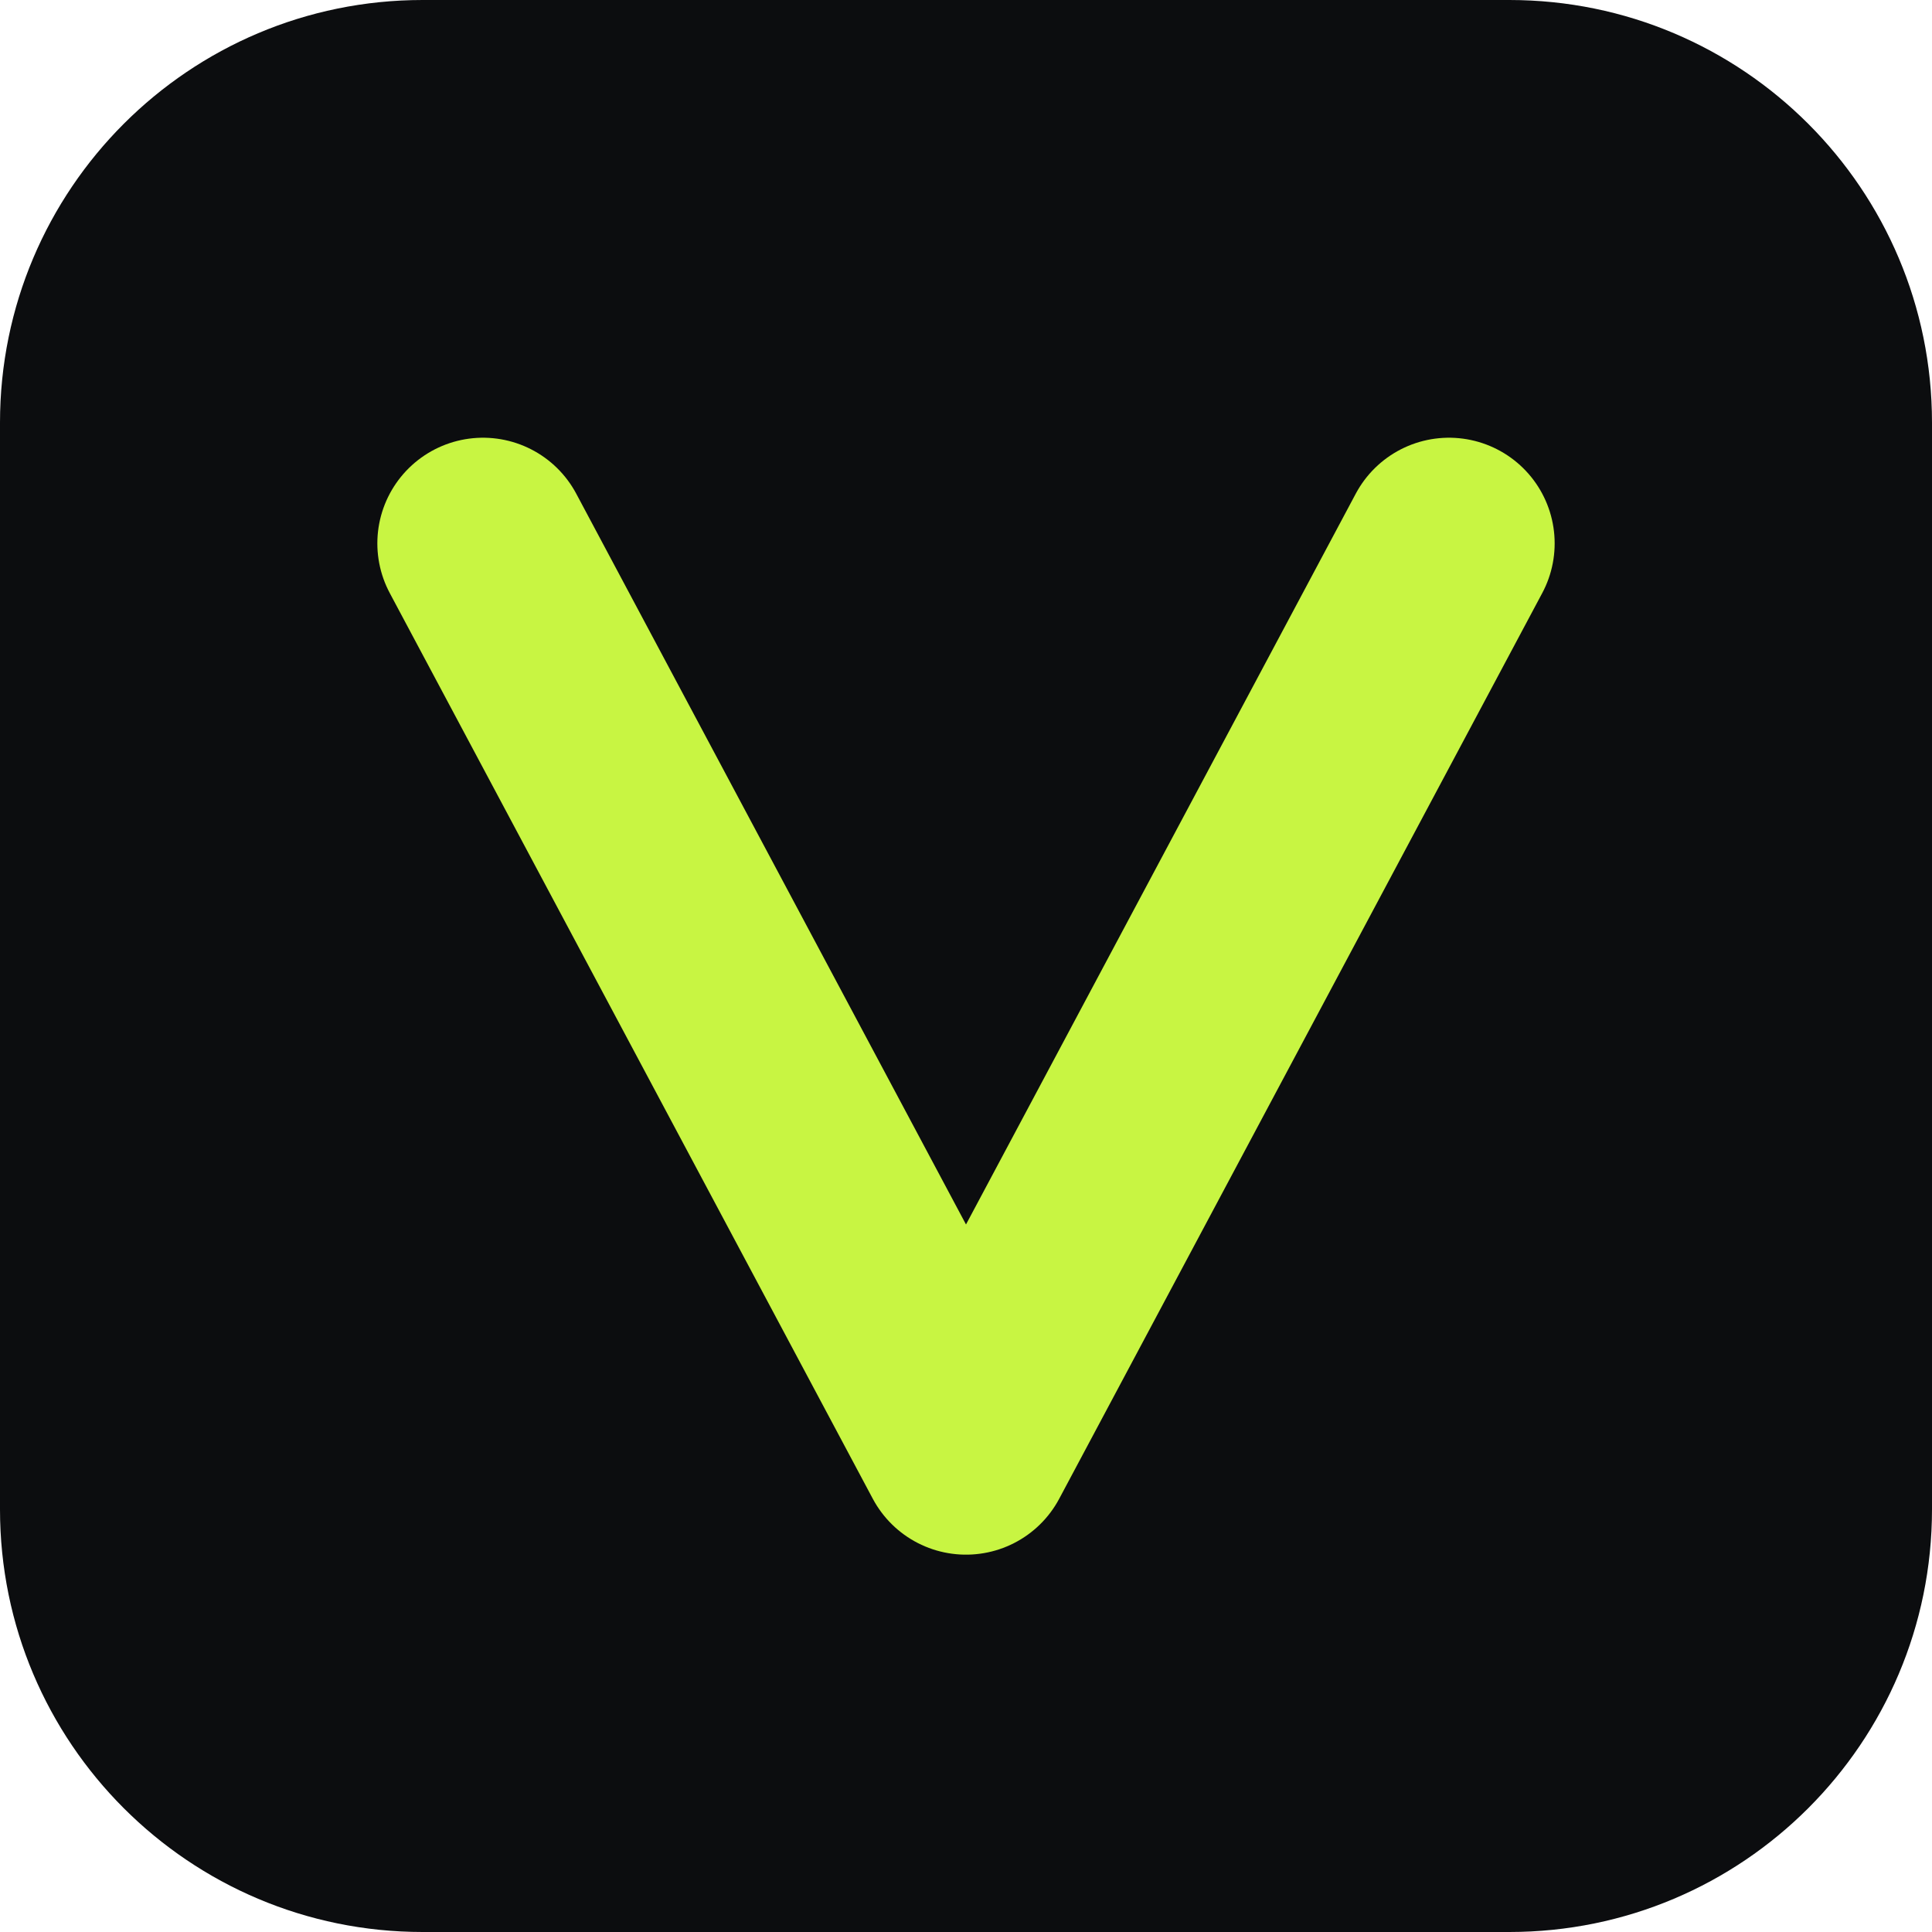
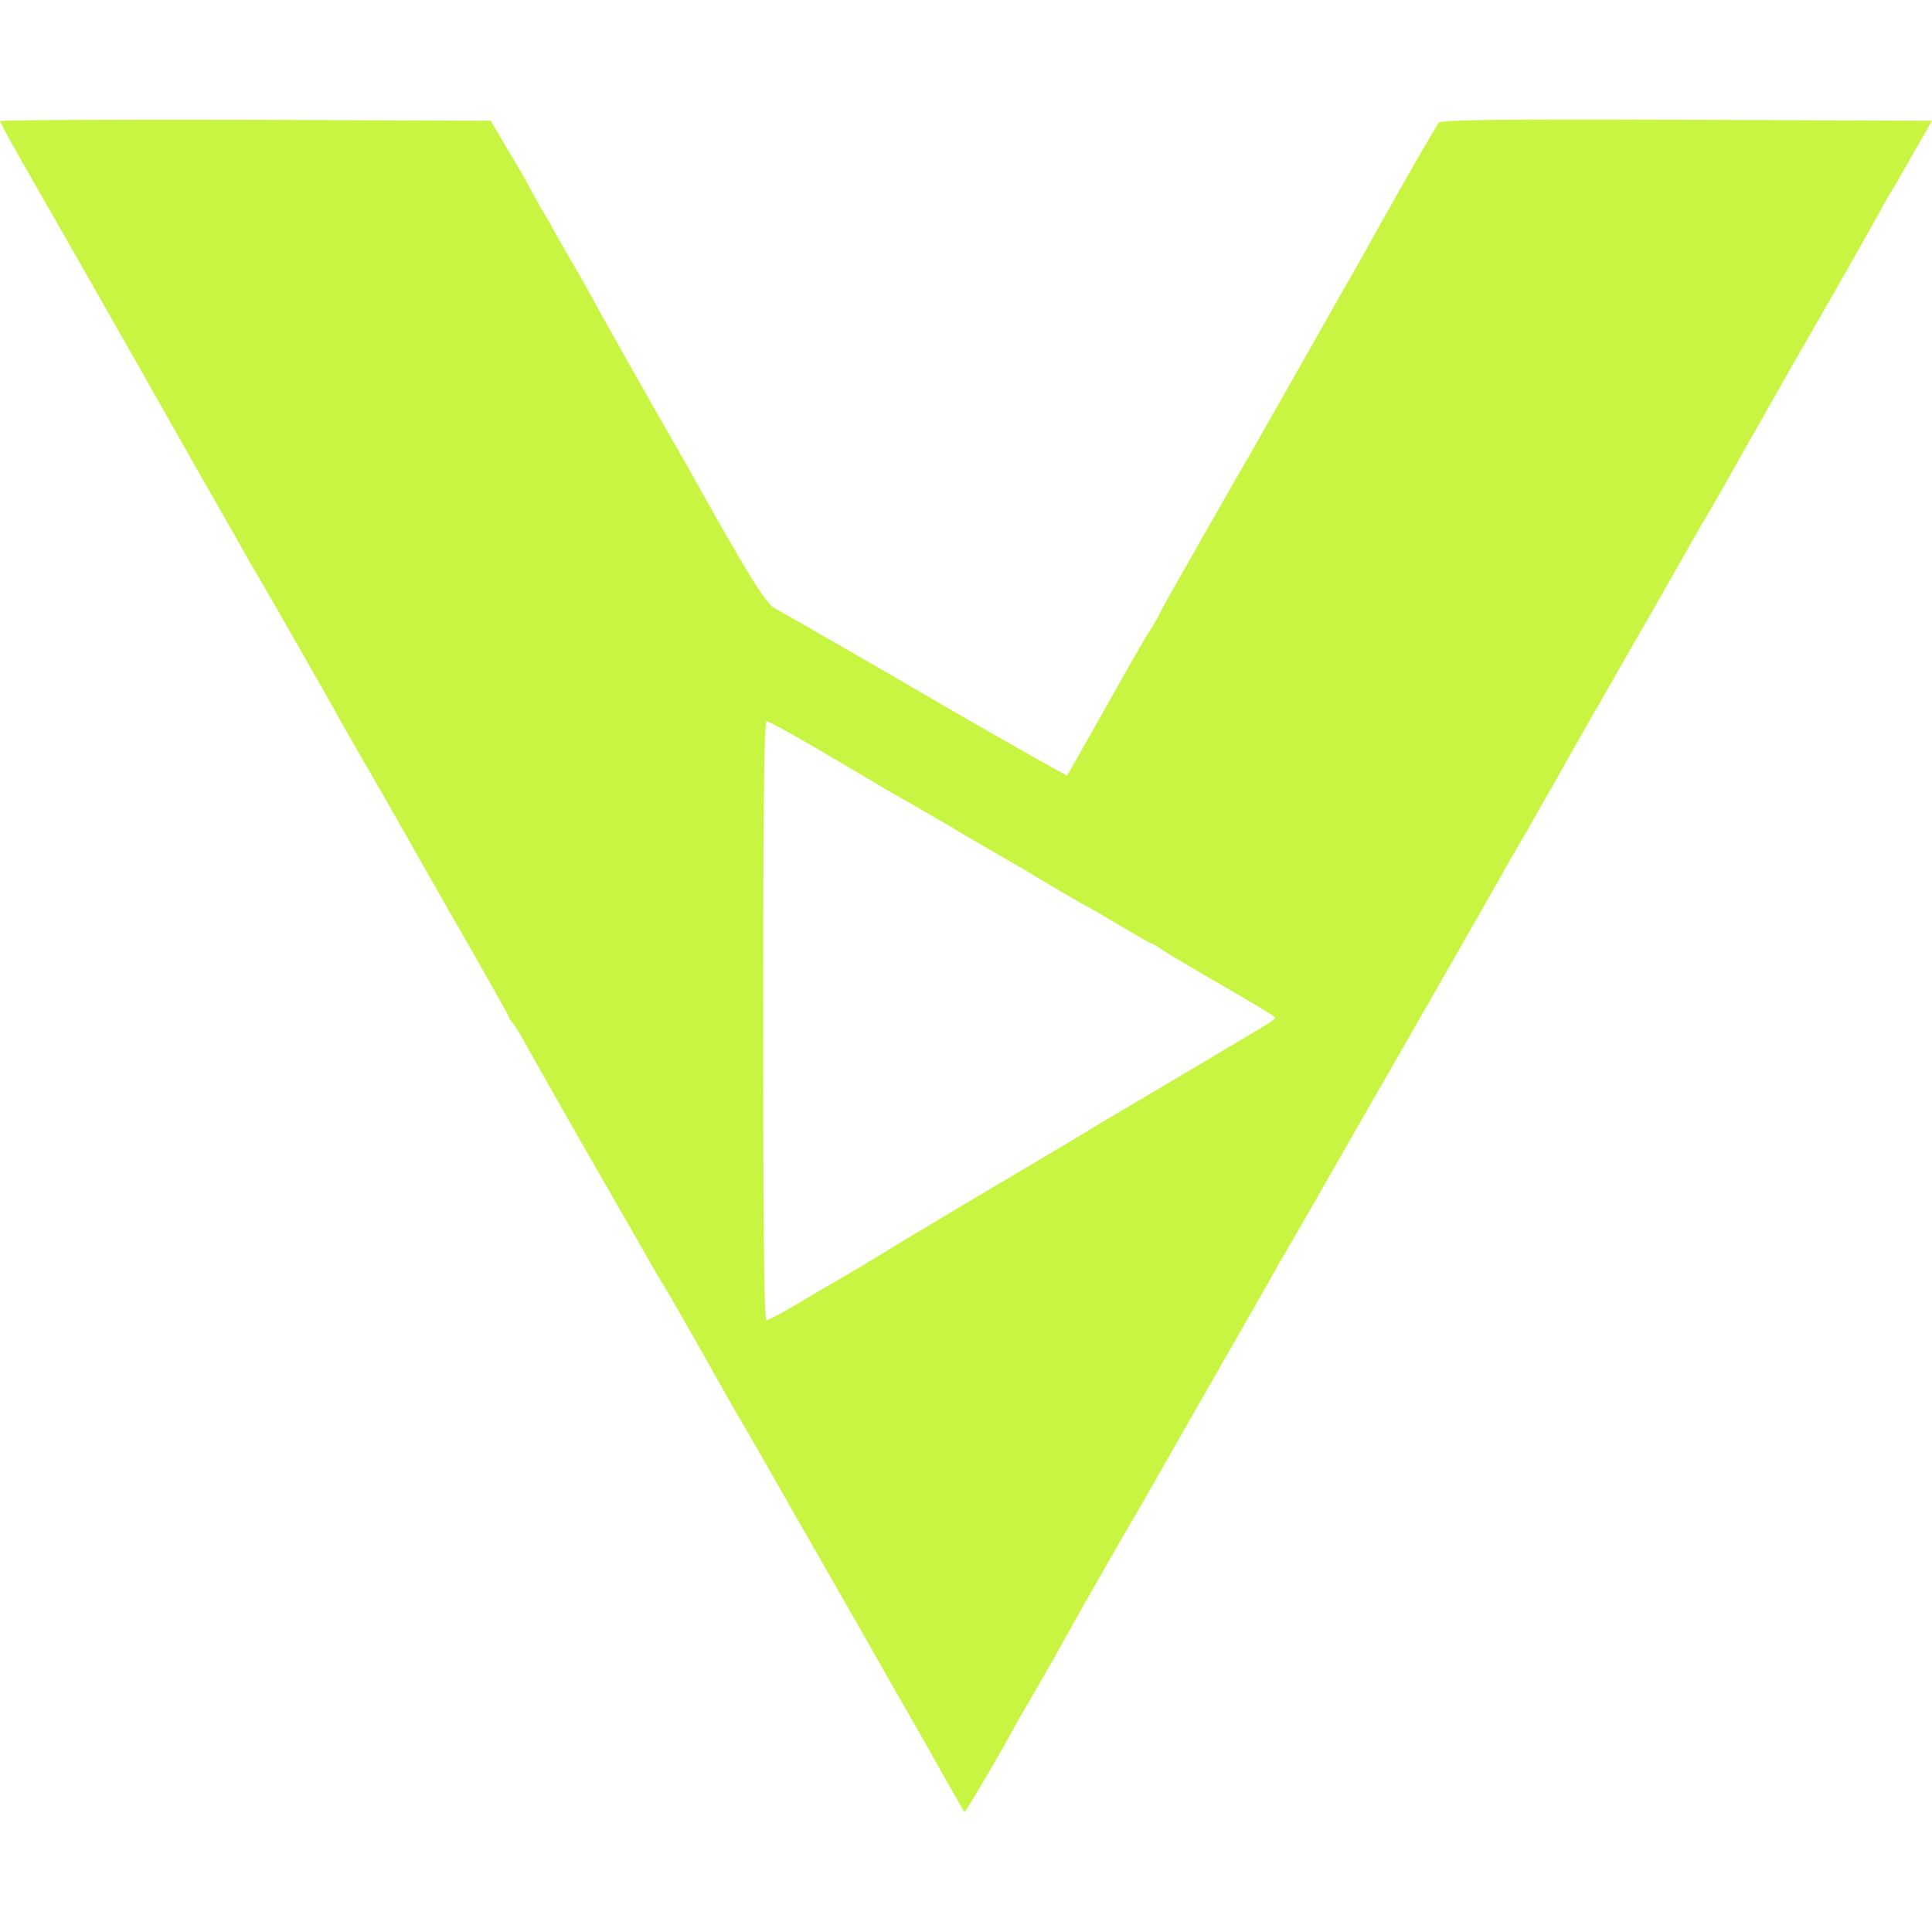
- <svg xmlns="http://www.w3.org/2000/svg" viewBox="0 0 64 64">
-   <rect width="64" height="64" rx="14" fill="#0c0d0f" />
-   <path d="M16 18 L32 48 L48 18" fill="none" stroke="#c8f542" stroke-width="7" stroke-linecap="round" stroke-linejoin="round" />
+ <svg xmlns="http://www.w3.org/2000/svg" version="1.0" width="600pt" height="600pt" viewBox="0 0 600 600" preserveAspectRatio="xMidYMid meet">
+   <g transform="translate(0,600) scale(0.1,-0.1)" fill="#000000" stroke="none">
+     <path d="M0 5624 c0 -6 83 -153 157 -281 28 -49 296 -519 313 -550 9 -16 74 -131 146 -258 72 -126 139 -243 148 -260 9 -16 29 -51 44 -76 34 -58 212 -369 232 -406 8 -16 45 -80 81 -143 37 -63 104 -180 149 -260 45 -80 93 -163 105 -185 132 -230 205 -359 205 -363 0 -3 6 -13 14 -21 7 -9 29 -45 48 -81 20 -36 80 -141 133 -235 124 -215 237 -413 255 -445 8 -14 24 -41 36 -60 12 -19 62 -107 112 -195 49 -88 99 -176 110 -195 12 -19 51 -87 87 -150 36 -63 77 -135 91 -160 46 -80 231 -403 260 -455 15 -27 50 -88 77 -135 27 -47 81 -141 119 -210 39 -69 72 -126 73 -128 2 -3 106 173 149 253 9 17 20 37 25 45 14 22 74 128 104 180 56 102 197 349 227 400 18 30 79 136 135 235 56 99 152 266 212 371 60 105 113 198 117 205 3 8 15 28 25 44 10 17 54 93 98 170 44 77 187 327 318 555 131 228 246 431 257 450 11 19 27 49 37 65 10 17 67 116 126 220 59 105 116 205 126 223 11 17 28 47 38 66 11 18 74 130 142 247 67 118 127 223 133 234 6 11 20 36 32 55 12 19 71 123 131 230 149 263 135 238 274 480 67 118 131 231 141 250 10 19 23 42 28 50 6 8 37 62 70 120 l60 105 -762 3 c-609 2 -765 0 -771 -10 -28 -47 -83 -141 -106 -183 -16 -27 -37 -66 -48 -85 -11 -19 -43 -75 -70 -125 -28 -49 -62 -110 -77 -135 -14 -25 -87 -155 -163 -288 -76 -134 -146 -258 -157 -275 -10 -18 -55 -97 -101 -177 -45 -80 -93 -163 -105 -185 -13 -22 -30 -53 -38 -70 -8 -16 -23 -41 -32 -55 -10 -14 -70 -119 -135 -235 -65 -115 -119 -211 -121 -213 -1 -2 -157 86 -346 195 -349 203 -510 295 -562 324 -27 14 -85 107 -245 394 -15 28 -37 66 -48 85 -56 97 -241 423 -271 480 -20 36 -54 97 -77 135 -22 39 -44 77 -48 85 -4 8 -18 33 -32 55 -13 22 -30 54 -39 70 -8 17 -39 71 -69 120 l-53 90 -762 3 c-419 1 -762 -1 -762 -4z m2532 -1946 c78 -46 162 -95 187 -110 25 -16 82 -48 126 -73 44 -26 94 -54 110 -64 26 -16 55 -33 190 -111 17 -9 77 -45 133 -79 57 -33 105 -61 107 -61 1 0 44 -25 94 -55 51 -30 94 -55 97 -55 3 0 17 -8 32 -19 15 -10 100 -61 189 -112 90 -52 163 -96 163 -99 0 -3 -10 -12 -22 -19 -25 -16 -425 -253 -473 -281 -16 -9 -64 -38 -105 -63 -41 -25 -194 -116 -340 -202 -146 -87 -281 -168 -300 -180 -19 -12 -57 -35 -85 -51 -60 -35 -64 -37 -165 -97 -44 -26 -84 -47 -90 -47 -7 0 -10 303 -10 930 0 653 3 930 11 930 6 0 74 -37 151 -82z" style="fill: rgb(200, 245, 66);" />
+   </g>
</svg>
